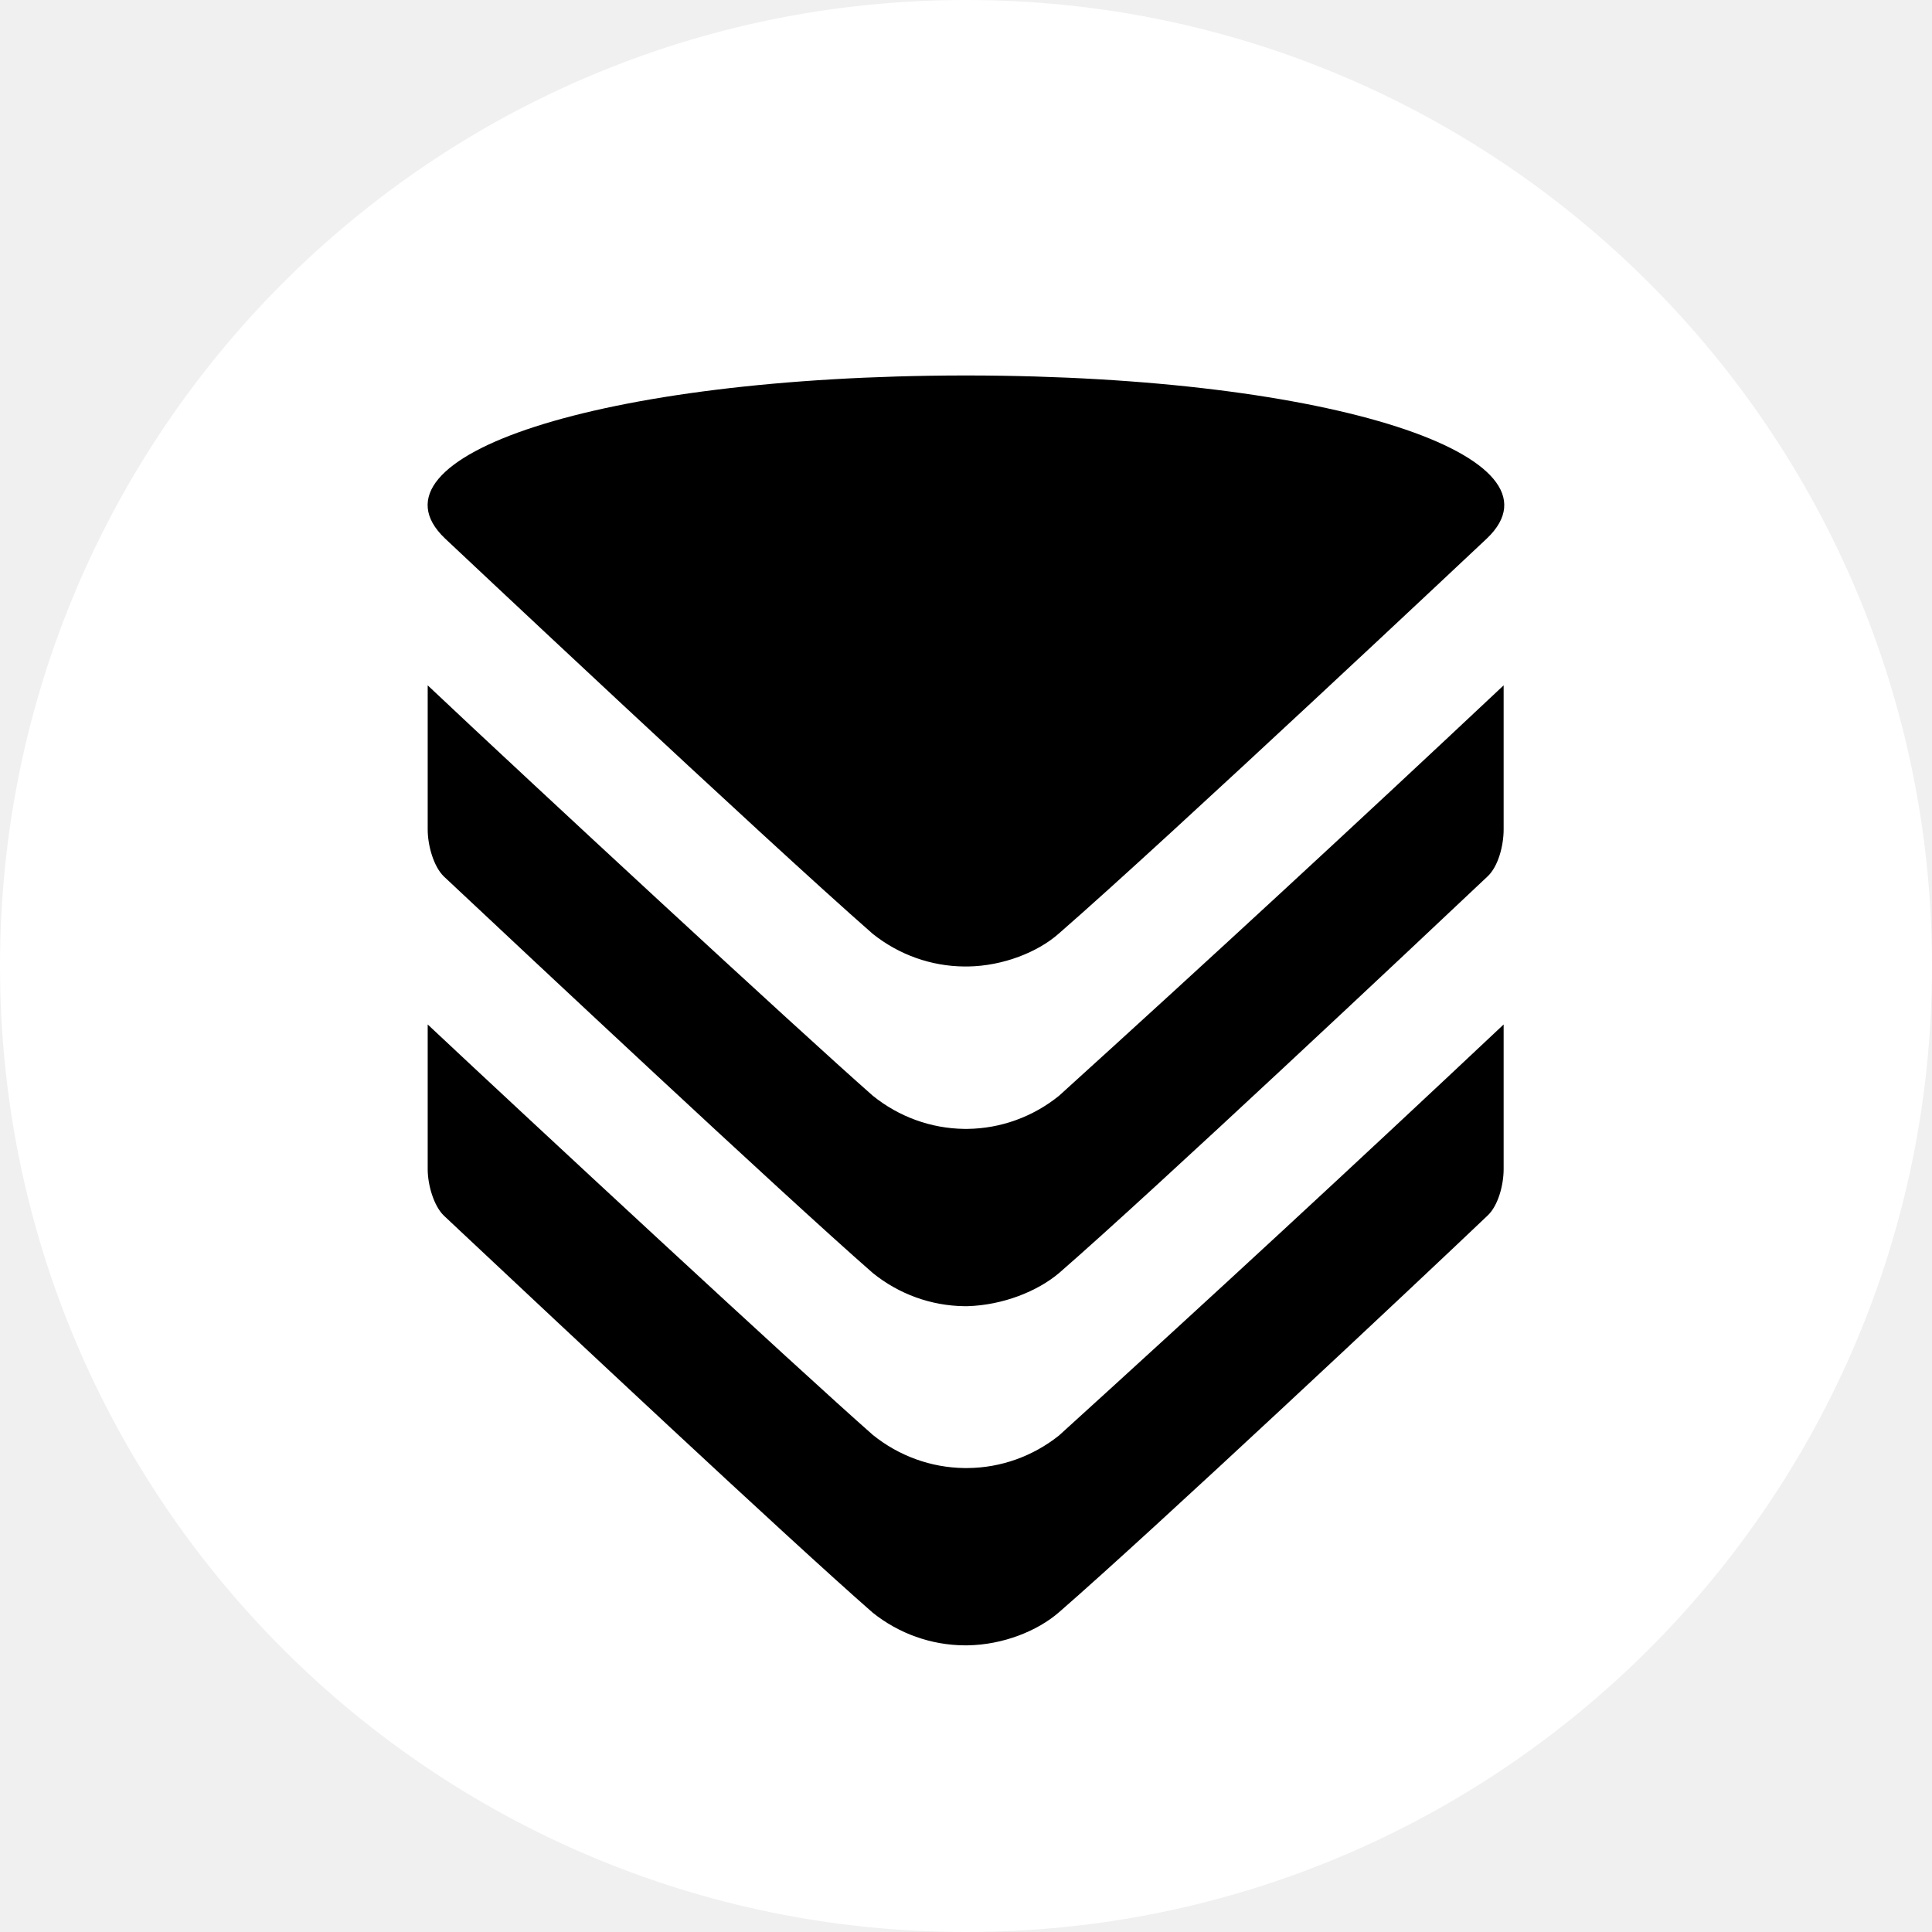
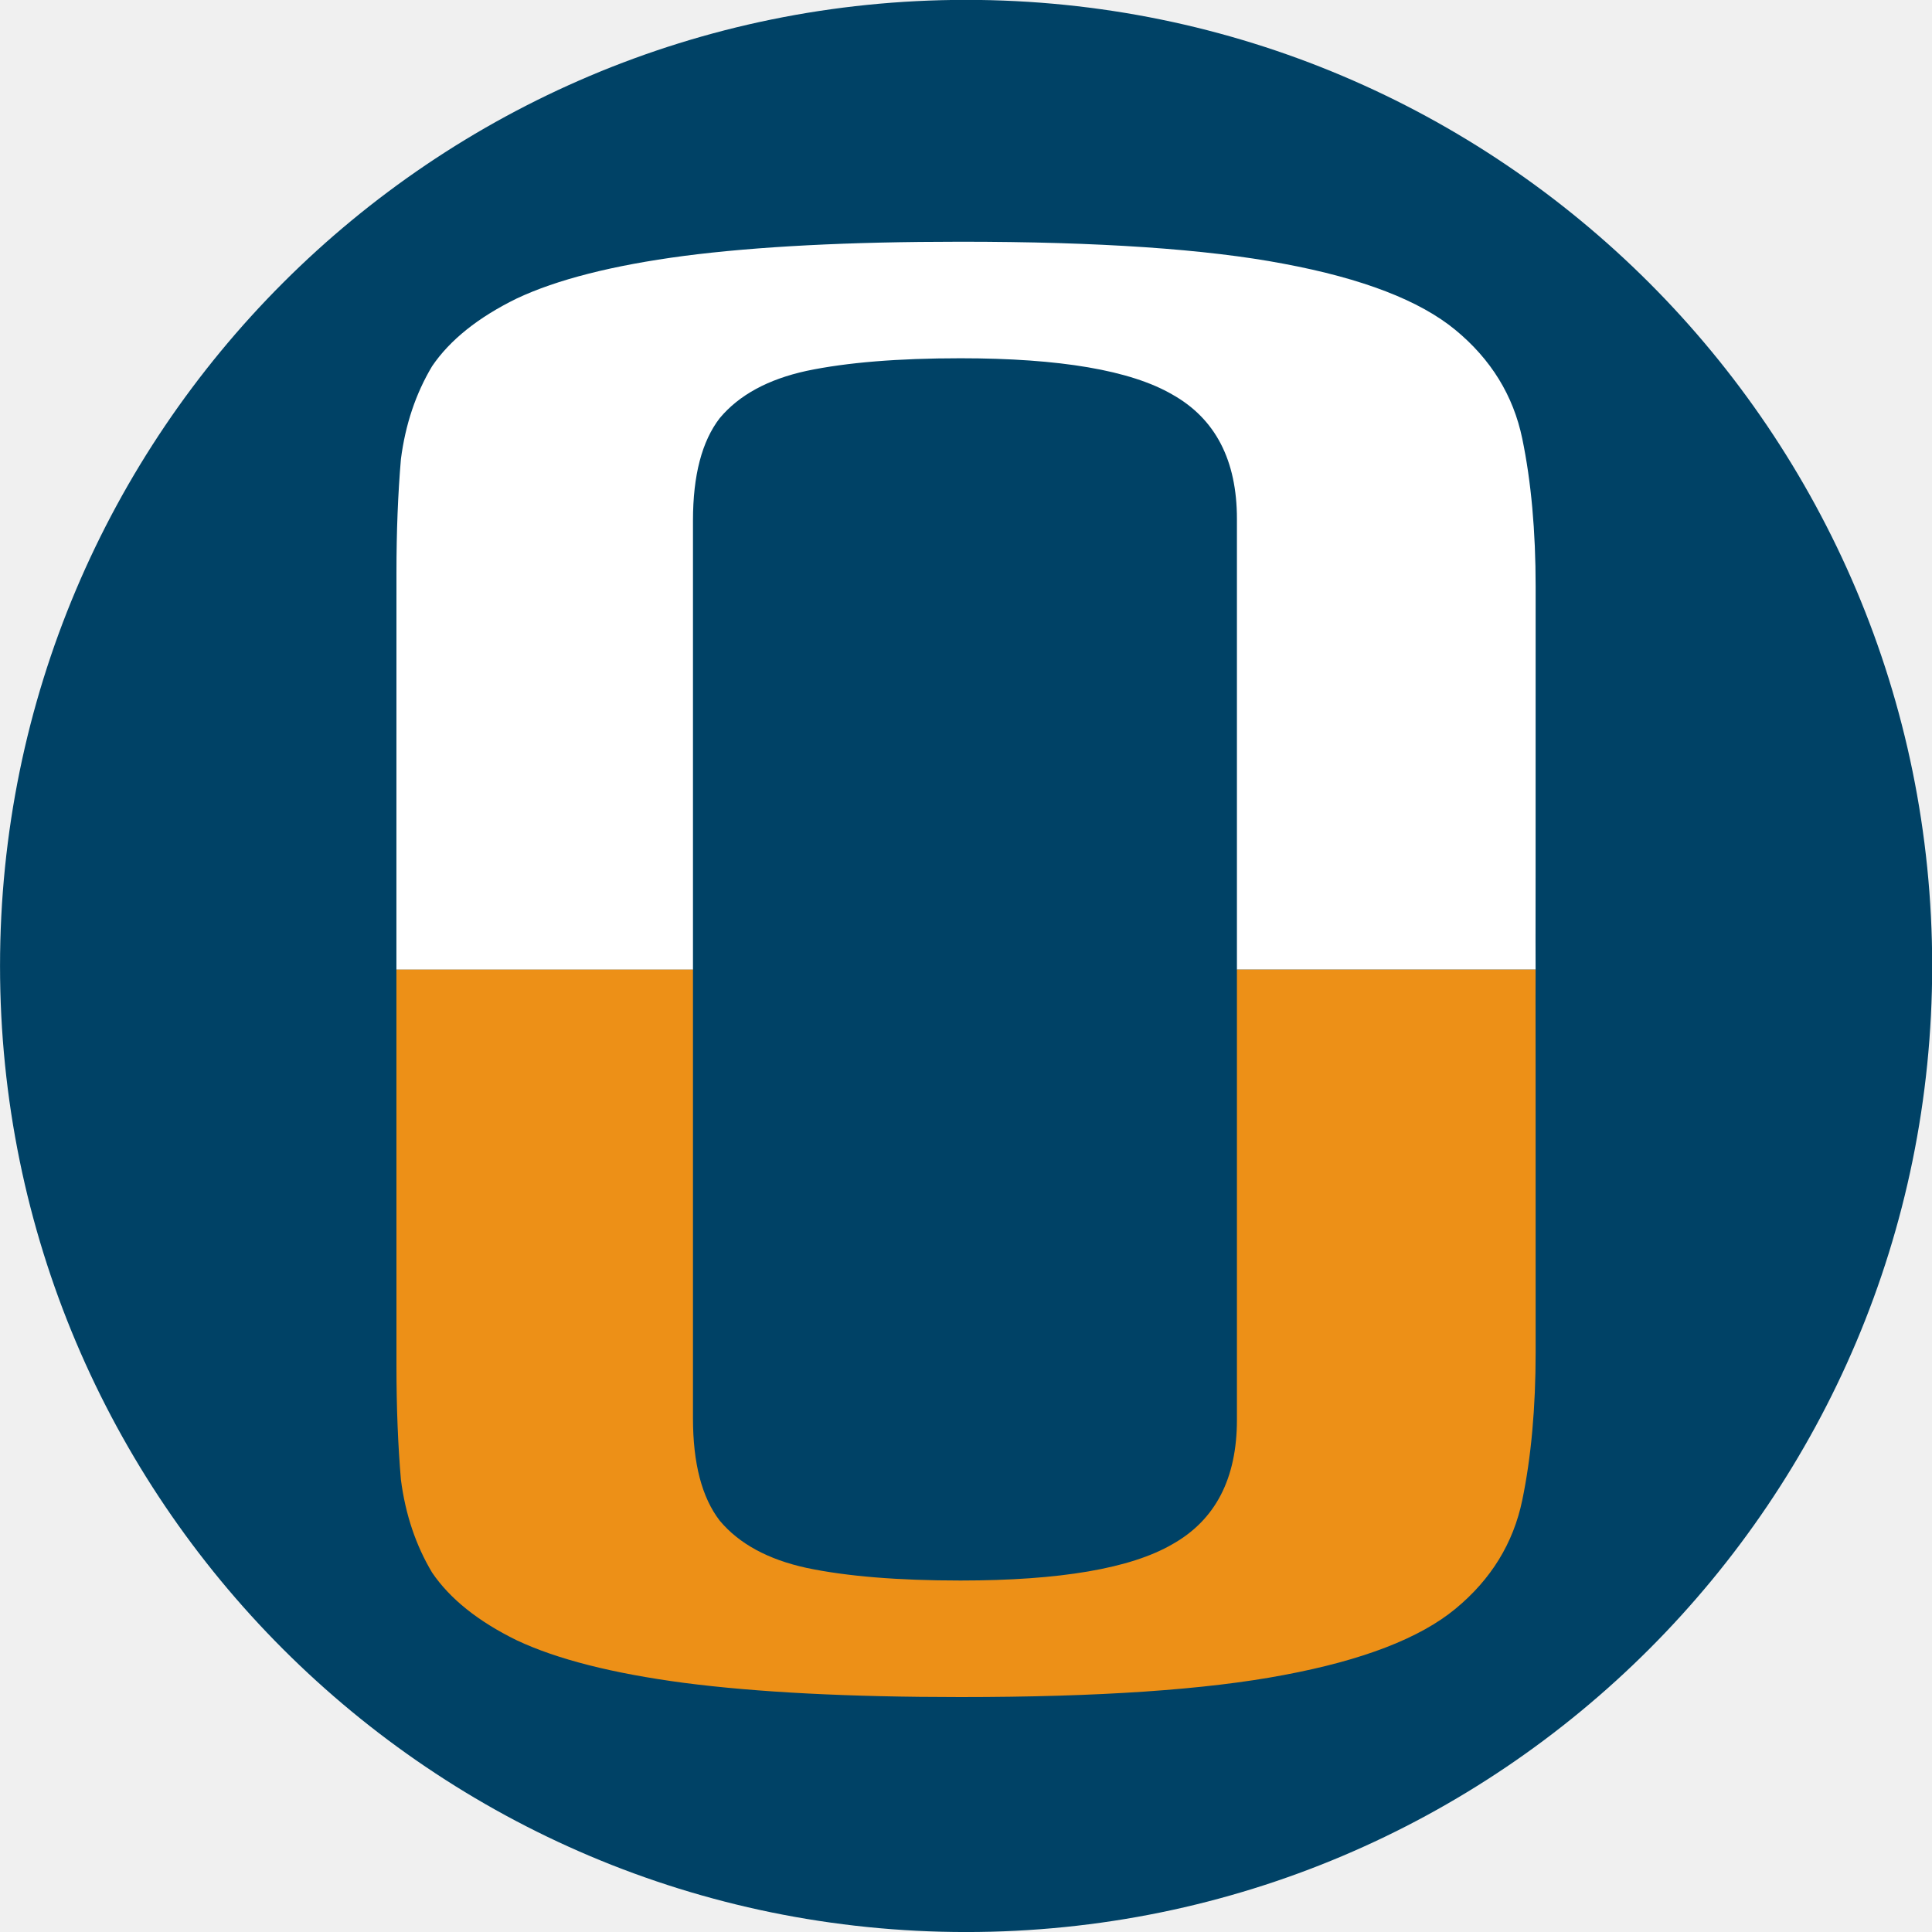
- <svg xmlns="http://www.w3.org/2000/svg" width="64" height="64" viewBox="0 0 64 64" fill="none">
-   <rect width="64" height="64" rx="32" fill="white" />
-   <path fill-rule="evenodd" clip-rule="evenodd" d="M28.913 30.937C29.781 31.629 30.846 32.008 31.945 32.016H32.069C33.228 31.998 34.387 31.54 35.083 30.918C38.72 27.753 49.258 17.835 49.258 17.835C52.075 15.146 44.212 12.456 32.069 12.438H31.927C19.784 12.456 11.921 15.146 14.739 17.835C14.739 17.835 25.276 27.753 28.913 30.937ZM35.083 36.298C34.218 36.997 33.152 37.383 32.052 37.396H31.945C30.844 37.383 29.778 36.997 28.913 36.298C26.417 34.102 17.502 25.85 14.168 22.703V27.478C14.168 28.009 14.364 28.704 14.703 29.034L14.873 29.193L14.873 29.193C17.391 31.555 25.831 39.473 28.913 42.171C29.778 42.87 30.844 43.256 31.945 43.269H32.052C33.228 43.233 34.37 42.775 35.083 42.171C38.239 39.427 47.011 31.174 49.276 29.034C49.632 28.704 49.81 28.009 49.81 27.478V22.703C44.941 27.28 40.032 31.812 35.083 36.298ZM32.052 48.631C33.15 48.623 34.216 48.243 35.083 47.551C40.032 43.059 44.941 38.521 49.81 33.937V38.731C49.81 39.244 49.632 39.939 49.276 40.269C47.011 42.428 38.239 50.662 35.083 53.406C34.37 54.028 33.228 54.486 32.052 54.504H31.945C30.846 54.496 29.781 54.117 28.913 53.425C26.012 50.885 18.365 43.706 15.376 40.901C15.114 40.654 14.887 40.441 14.703 40.269C14.364 39.939 14.168 39.244 14.168 38.731V33.937C17.502 37.066 26.417 45.337 28.913 47.533C29.778 48.232 30.844 48.617 31.945 48.631H32.052Z" fill="black" />
+ <svg xmlns="http://www.w3.org/2000/svg" width="64" height="64" viewBox="0 0 64 64" fill="none" version="1.1" id="svg6">
+   <defs id="defs6" />
+   <g transform="matrix(6.977953,0,0,6.977953,-11.51976,-32.97781)" id="g6">
+     <g transform="matrix(0.26458,0,0,0.26458,-24.183,-149.23)" style="white-space:pre;shape-inside:url(#rect16468)" aria-label="Nefkens" id="g5">
+       <g transform="translate(0.23571,1.28)" id="g4">
+         <circle cx="114.74" cy="597.94" r="17.334" fill="#004266" stroke-width="0.757" style="white-space:pre;shape-inside:url(#rect16468)" id="circle1" />
+         <g transform="matrix(0,-1.0271,1,0,-426.36,1201.5)" style="white-space:pre;shape-inside:url(#rect16468)" id="g3">
+           <g transform="translate(-3.9121e-7,-0.11112)" stroke-width="0.829" id="g2">
+             <path d="m 580.89,551.43 c -0.972,2e-4 -1.835,-0.08 -2.587,-0.24 -0.752,-0.16 -1.385,-0.56 -1.899,-1.2 -0.514,-0.64 -0.899,-1.667 -1.156,-3.08 -0.257,-1.387 -0.385,-3.32 -0.385,-5.8 0,-2 0.083,-3.653 0.248,-4.96 0.165,-1.28 0.413,-2.28 0.743,-3 0.33,-0.693 0.725,-1.2 1.183,-1.52 0.477,-0.293 1.018,-0.48 1.624,-0.56 0.605,-0.053 1.266,-0.08 1.981,-0.08 l 5.229,-7.1e-4 h 1.706 v 5.321 h -7.843 c -0.789,0 -1.385,0.16 -1.789,0.48 -0.404,0.347 -0.679,0.867 -0.826,1.56 -0.147,0.72 -0.22,1.64 -0.22,2.76 0,1.787 0.211,3.053 0.633,3.8 0.422,0.773 1.147,1.16 2.174,1.16 h 7.87 v 5.359 c 0,0 -0.771,-0.003 -1.706,0 z" fill="#ed9017" style="white-space:pre;shape-inside:url(#rect16468)" id="path1" />
+             <path d="m 594.26,551.43 c 0.972,2e-4 1.835,-0.08 2.587,-0.24 0.752,-0.16 1.385,-0.56 1.899,-1.2 0.514,-0.64 0.899,-1.667 1.156,-3.08 0.257,-1.387 0.385,-3.32 0.385,-5.8 0,-2 -0.083,-3.653 -0.248,-4.96 -0.165,-1.28 -0.413,-2.28 -0.743,-3 -0.33,-0.693 -0.725,-1.2 -1.183,-1.52 -0.477,-0.293 -1.018,-0.48 -1.624,-0.56 -0.605,-0.053 -1.266,-0.08 -1.981,-0.08 l -5.229,-7.1e-4 h -1.706 v 5.321 h 7.843 c 0.789,0 1.385,0.16 1.789,0.48 0.404,0.347 0.679,0.867 0.826,1.56 0.147,0.72 0.22,1.64 0.22,2.76 0,1.787 -0.211,3.053 -0.633,3.8 -0.422,0.773 -1.147,1.16 -2.174,1.16 h -7.87 v 5.359 c 0,0 0.771,-0.003 1.706,0 z" fill="#ffffff" style="white-space:pre;shape-inside:url(#rect16468)" id="path2" />
+           </g>
+         </g>
+       </g>
+     </g>
+   </g>
</svg>
